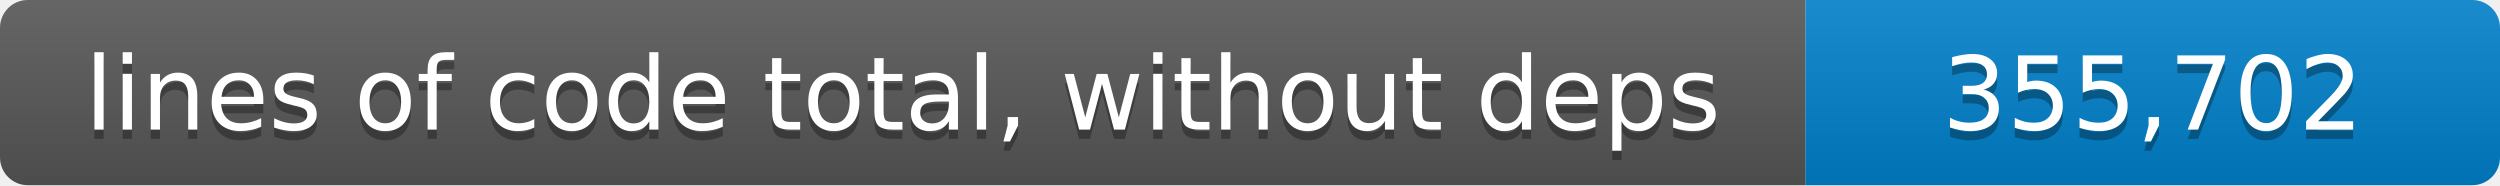
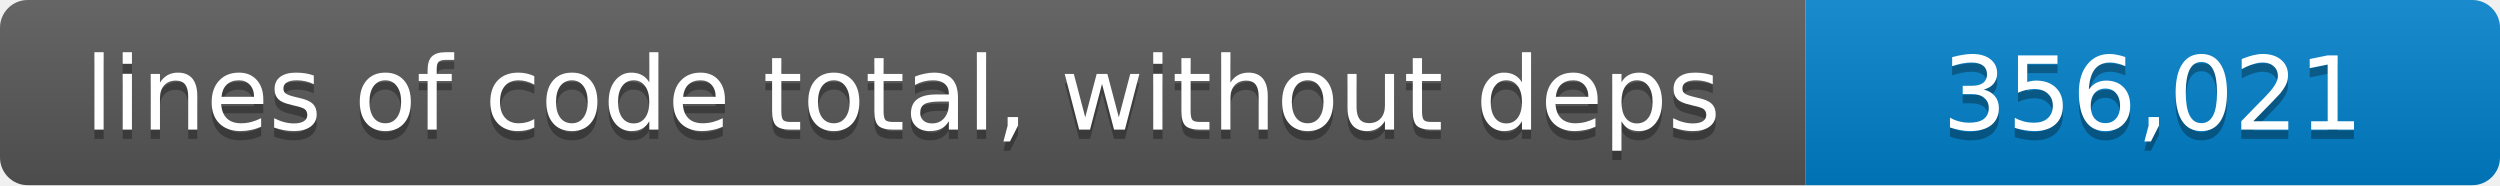
- <svg xmlns="http://www.w3.org/2000/svg" width="270" height="20" role="img" aria-label="lines of code total, without deps: 355,702 lines">
+ <svg xmlns="http://www.w3.org/2000/svg" width="270" height="20" role="img" aria-label="lines of code total, without deps: 356,021 lines">
  <linearGradient id="shade" x2="0" y2="100%">
    <stop offset="0" stop-color="#fff" stop-opacity=".1" />
    <stop offset="1" stop-opacity=".1" />
  </linearGradient>
  <clipPath id="round">
    <rect width="270" height="20" rx="3" />
  </clipPath>
  <g clip-path="url(#round)">
    <path fill="#555" d="M0 0h195v20H0z" />
    <path fill="#007ec6" d="M195 0h75v20h-75z" />
    <path fill="url(#shade)" d="M0 0h270v20H0z" />
  </g>
  <g fill="#fff" text-anchor="middle" font-family="Verdana,Geneva,DejaVu Sans,sans-serif" font-size="11">
    <text x="97.5" y="15" fill="#010101" fill-opacity=".3">lines of code total, without deps</text>
    <text x="97.5" y="14">lines of code total, without deps</text>
-     <text x="232.5" y="15" fill="#010101" fill-opacity=".3">355,702</text>
-     <text x="232.5" y="14">355,702</text>
+     <text x="232.5" y="15" fill="#010101" fill-opacity=".3">356,021</text>
+     <text x="232.5" y="14">356,021</text>
  </g>
</svg>
